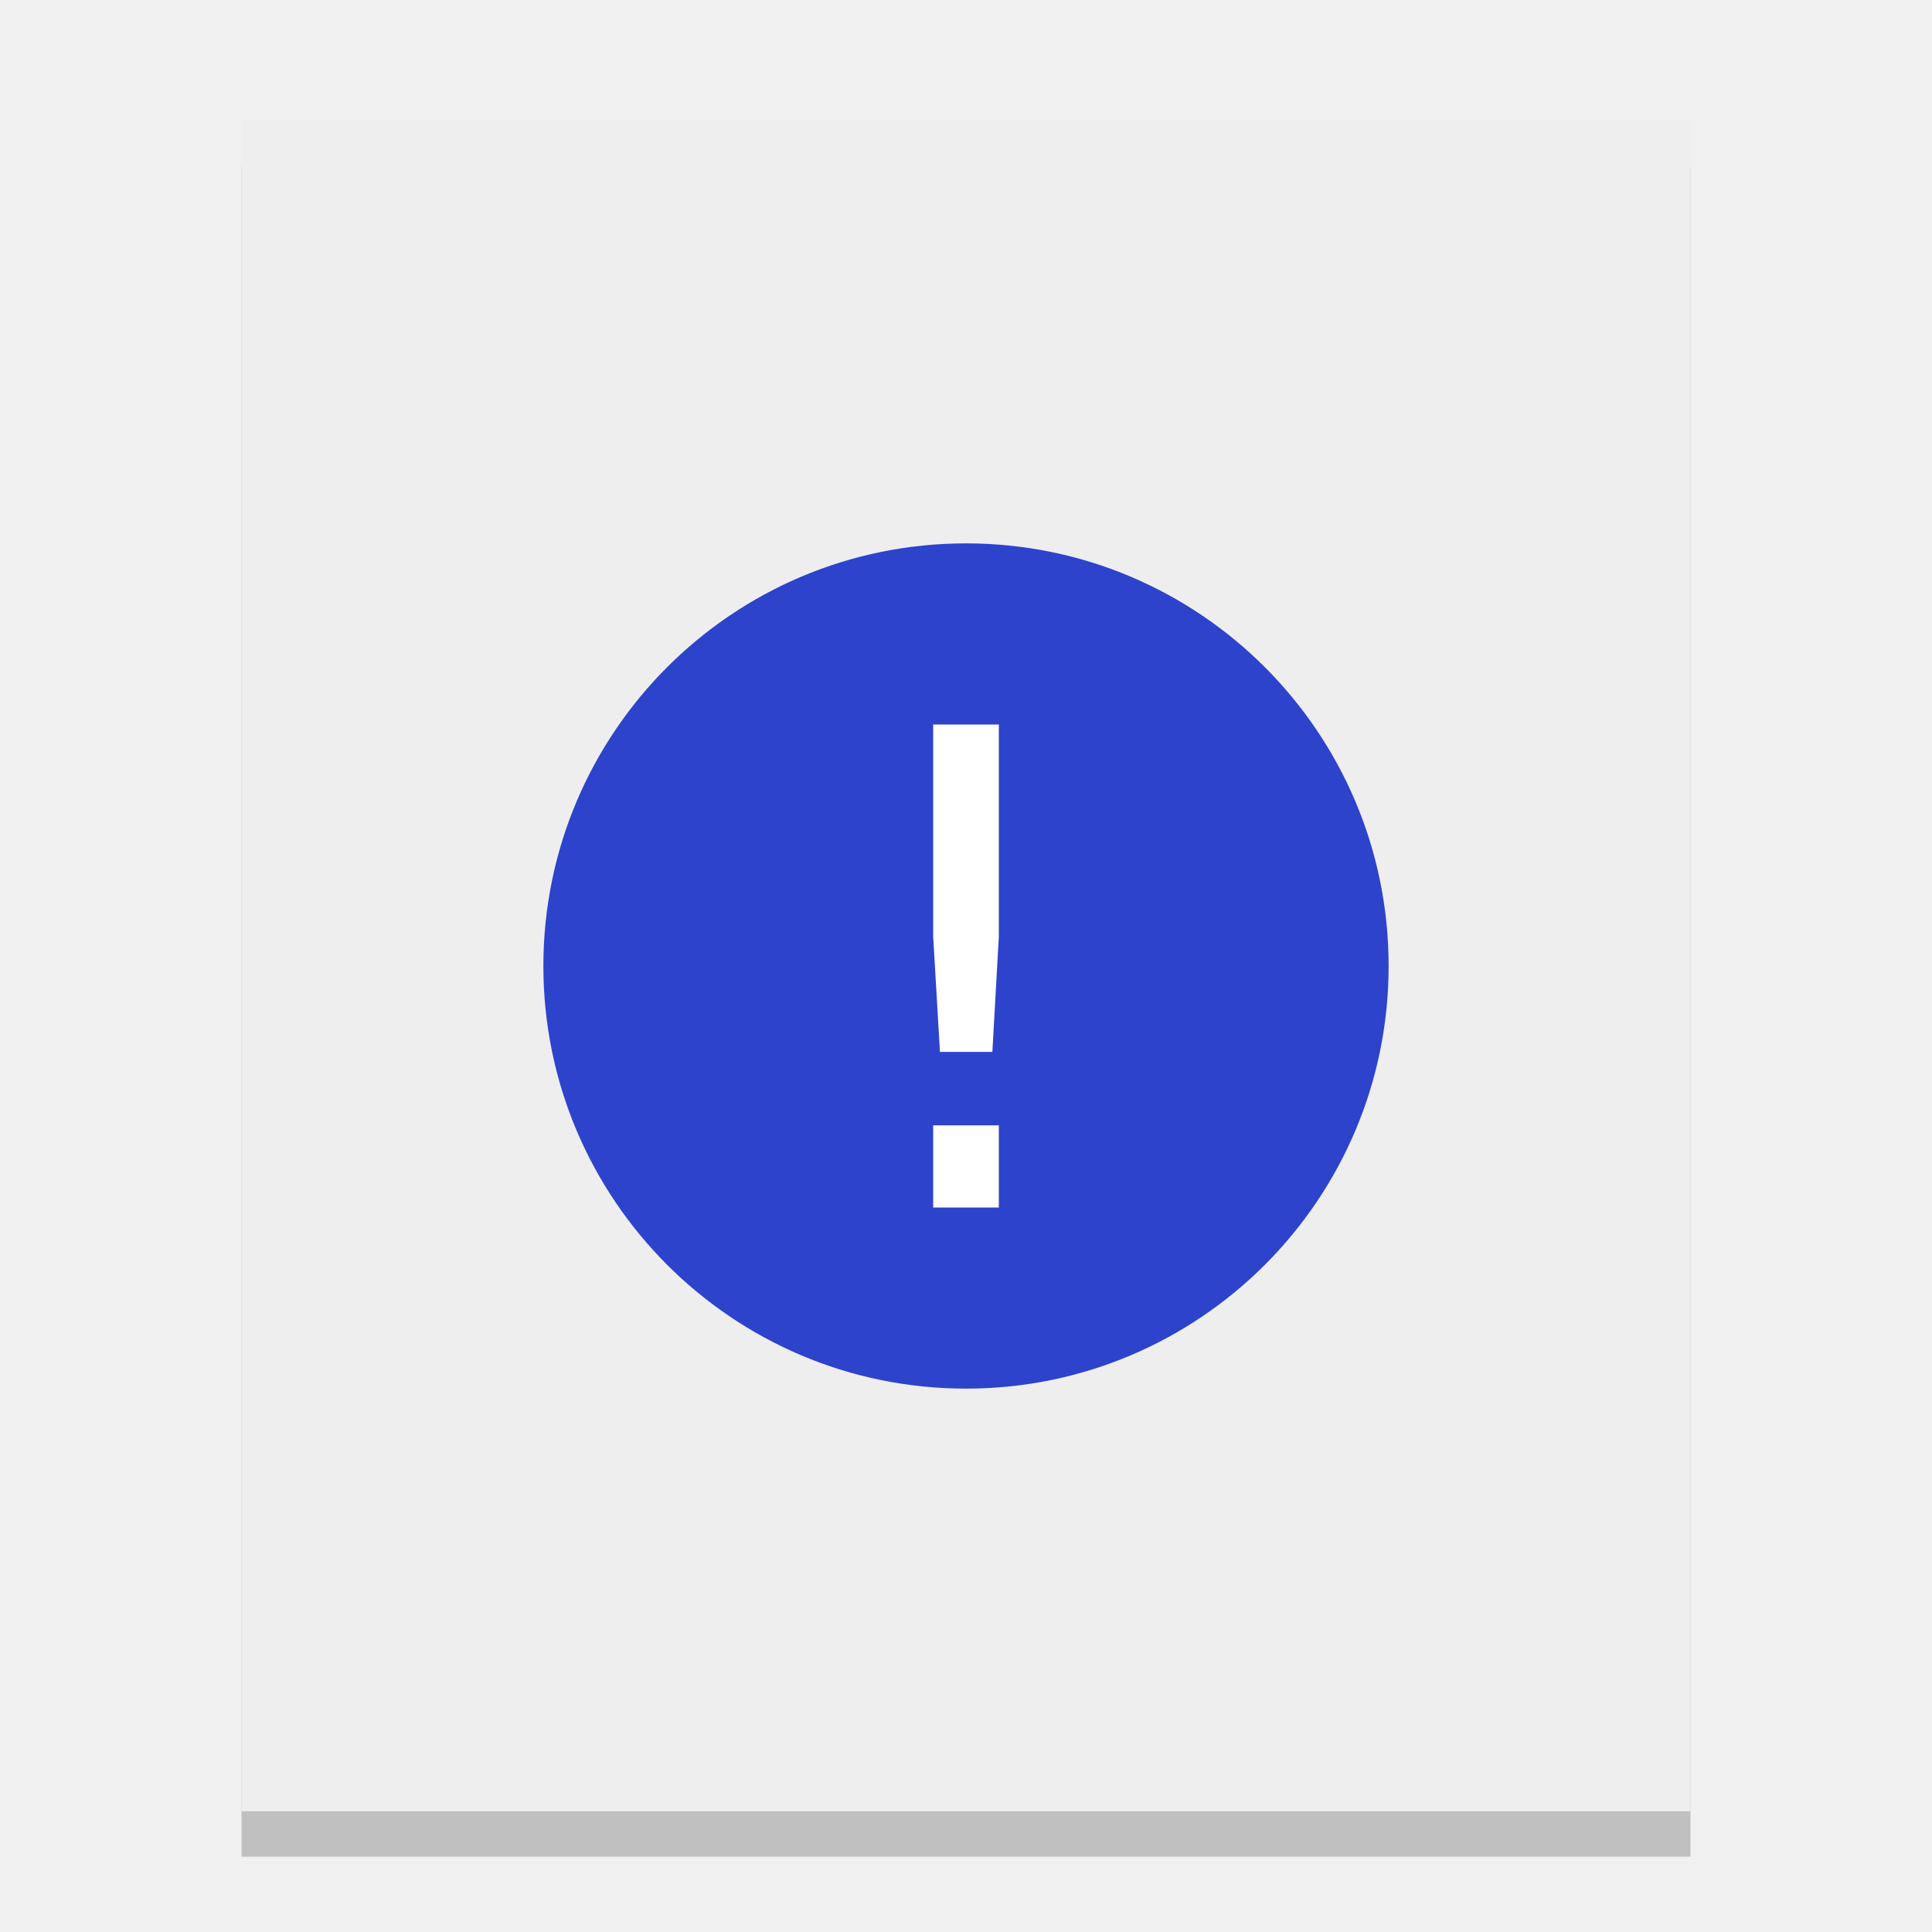
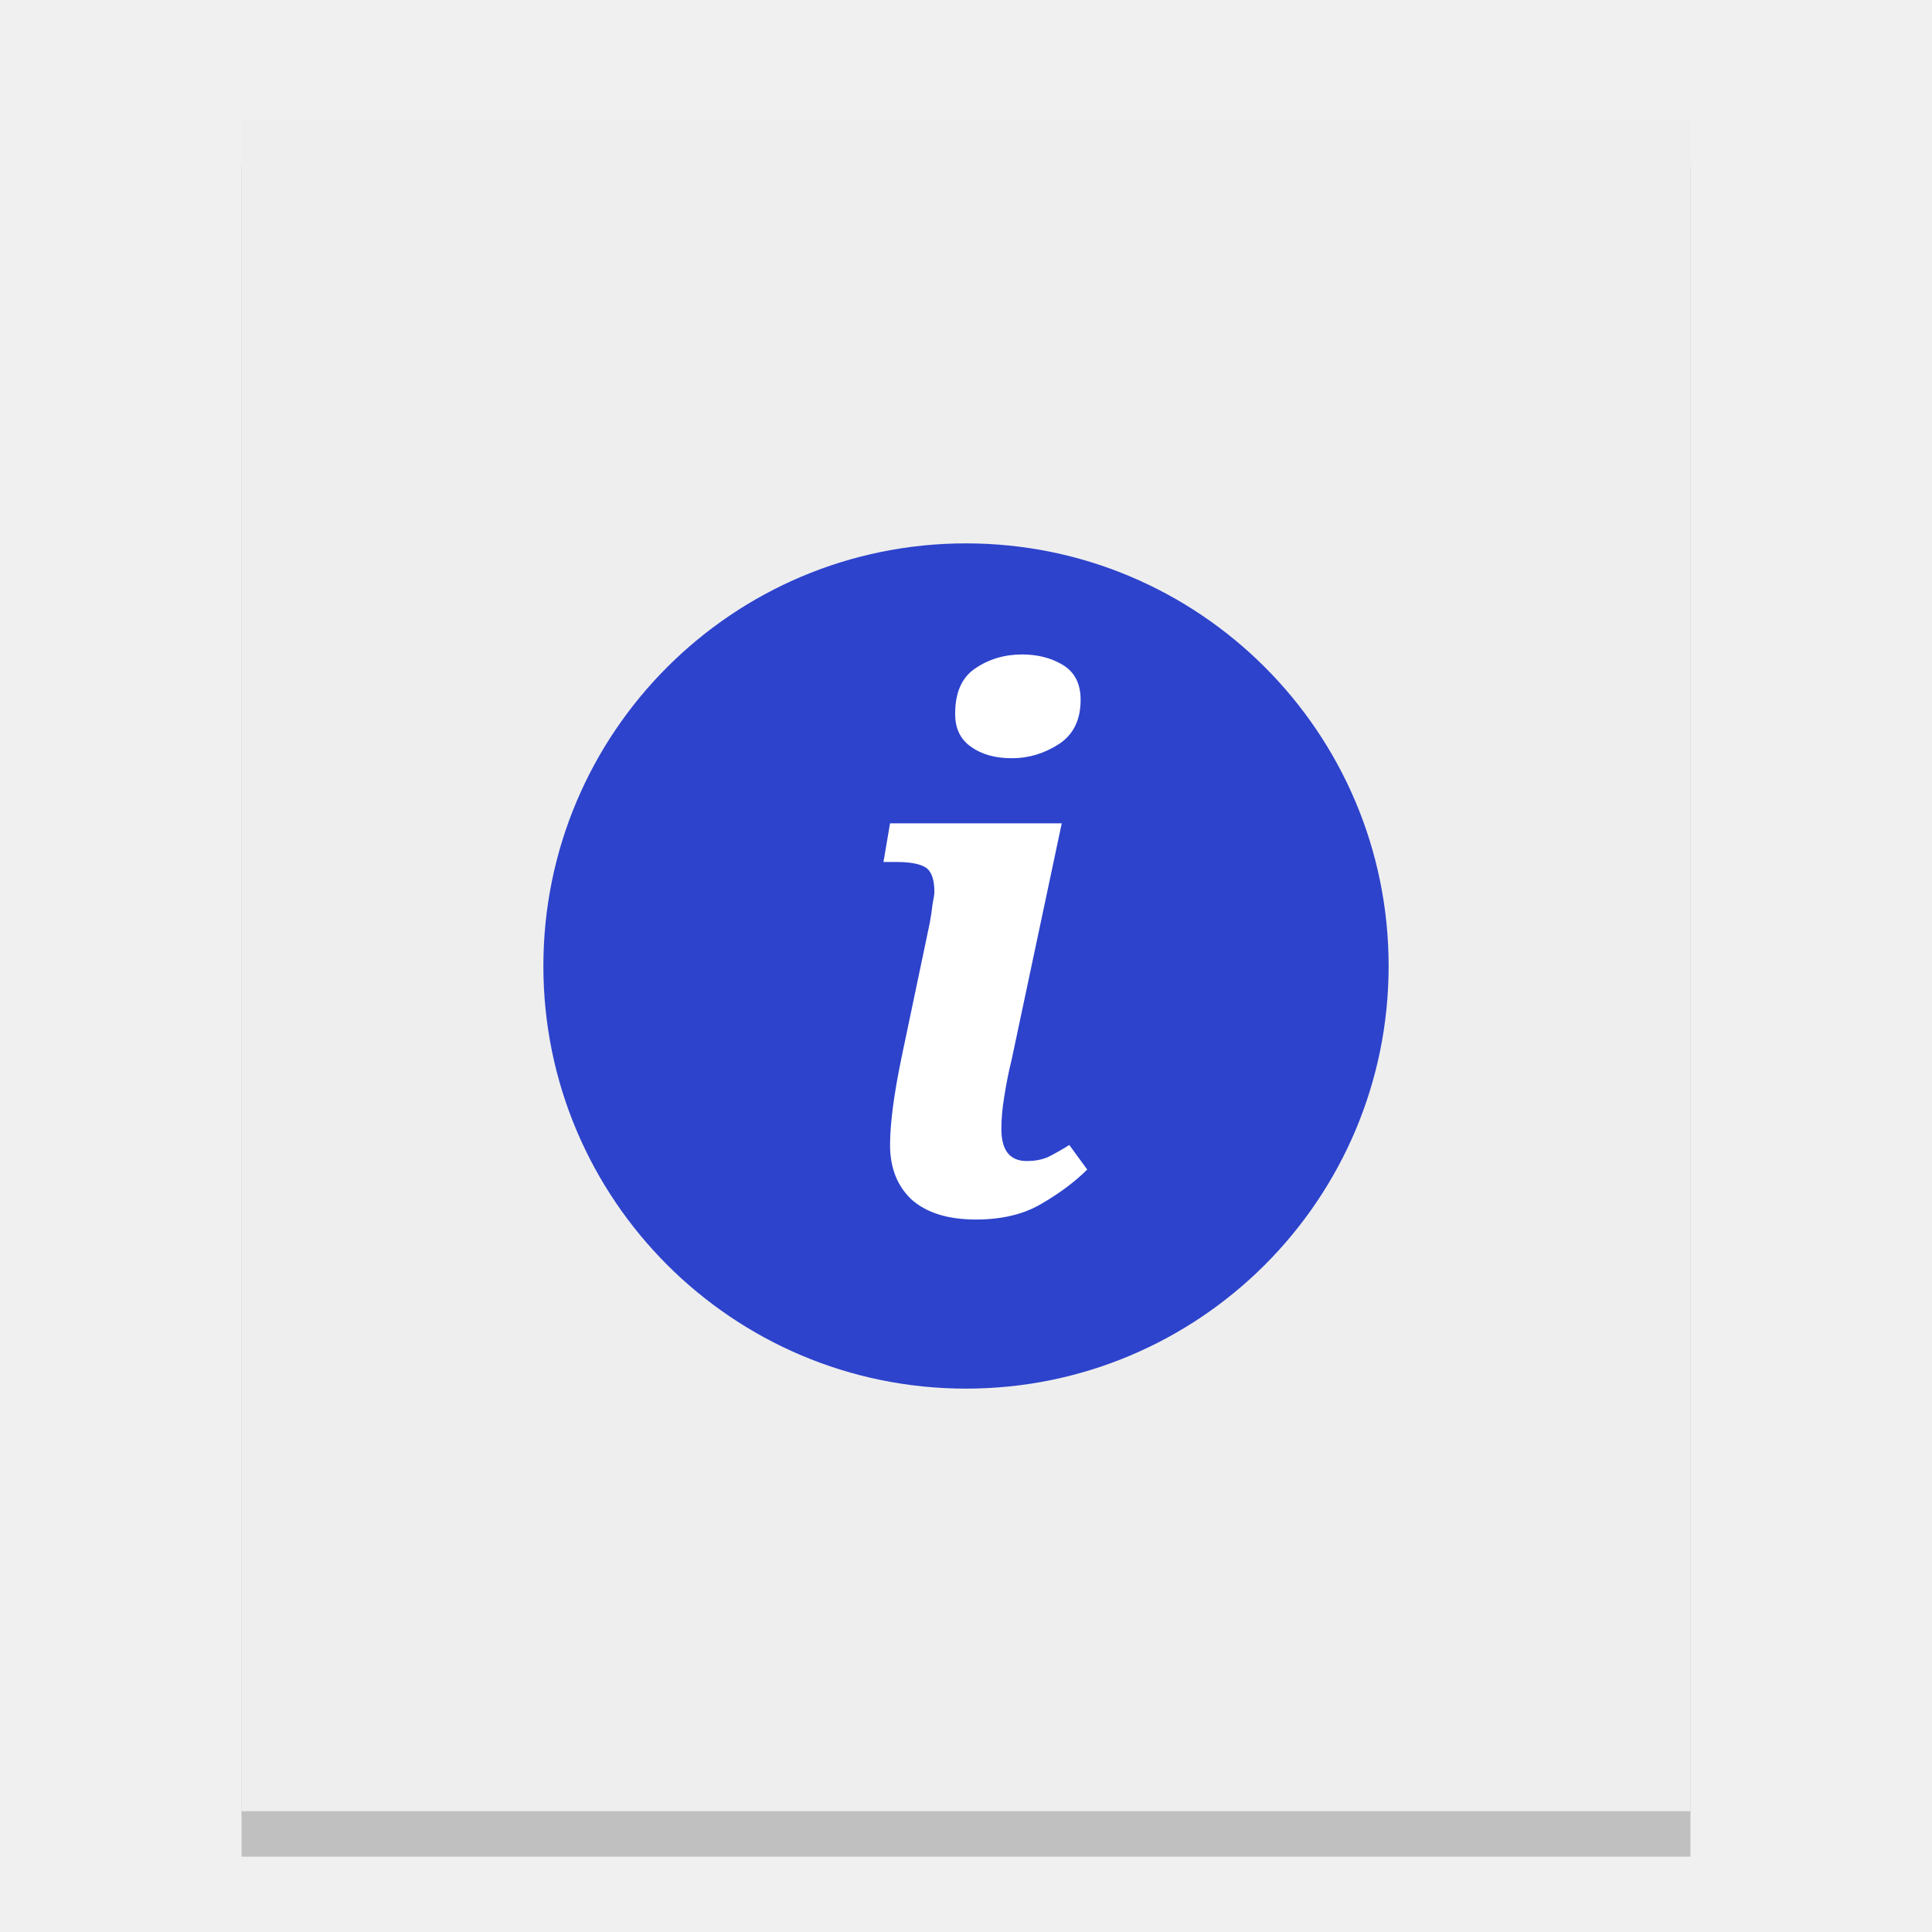
<svg xmlns="http://www.w3.org/2000/svg" xmlns:xlink="http://www.w3.org/1999/xlink" width="32" height="32" id="svg2" version="1.1">
  <defs id="defs4">
    <linearGradient id="linearGradient902">
      <stop id="stop898" offset="0" style="stop-color:#770087;stop-opacity:1;" />
      <stop id="stop900" offset="1" style="stop-color:#452981;stop-opacity:1" />
    </linearGradient>
    <linearGradient id="linearGradient899">
      <stop id="stop895" style="stop-color:#f282f1;stop-opacity:1" offset="0" />
      <stop id="stop897" style="stop-color:#a56de2;stop-opacity:1" offset="1" />
    </linearGradient>
    <linearGradient id="linearGradient916">
      <stop id="stop912" style="stop-color:#ffffff;stop-opacity:1" offset="0" />
      <stop id="stop914" style="stop-color:#fafafa;stop-opacity:1" offset="1" />
    </linearGradient>
    <linearGradient id="linearGradient3688-166-749-654">
      <stop id="stop3088" style="stop-color:#181818;stop-opacity:1" offset="0" />
      <stop id="stop3090" style="stop-color:#181818;stop-opacity:0" offset="1" />
    </linearGradient>
    <linearGradient id="linearGradient3688-464-309-604">
      <stop id="stop3094" style="stop-color:#181818;stop-opacity:1" offset="0" />
      <stop id="stop3096" style="stop-color:#181818;stop-opacity:0" offset="1" />
    </linearGradient>
    <linearGradient id="linearGradient3702-501-757-795">
      <stop id="stop3100" style="stop-color:#181818;stop-opacity:0" offset="0" />
      <stop id="stop3102" style="stop-color:#181818;stop-opacity:1" offset="0.5" />
      <stop id="stop3104" style="stop-color:#181818;stop-opacity:0" offset="1" />
    </linearGradient>
    <radialGradient xlink:href="#linearGradient3688-166-749-654" id="radialGradient4730" gradientUnits="userSpaceOnUse" gradientTransform="matrix(3.206054,2.6349059e-7,-8.2185947e-8,1.000008,36.98101,15.99962)" cx="4.996" cy="43.5" fx="4.996" fy="43.5" r="2.5" />
    <radialGradient xlink:href="#linearGradient3688-464-309-604" id="radialGradient4732" gradientUnits="userSpaceOnUse" gradientTransform="matrix(3.163875,0,0,0.9999999,-29.70299,-103.0001)" cx="4.993" cy="43.5" fx="4.993" fy="43.5" r="2.5" />
    <linearGradient xlink:href="#linearGradient3702-501-757-795" id="linearGradient4734" gradientUnits="userSpaceOnUse" gradientTransform="matrix(1.392857,0,0,0.7142856,-0.0214163,28.42862)" x1="25.058" y1="47.028" x2="25.058" y2="39.999" />
    <linearGradient gradientTransform="matrix(1.432432,0,0,1.436283,-7.37838,-7.399552)" gradientUnits="userSpaceOnUse" xlink:href="#linearGradient3924-2-2-5-8" id="linearGradient3381-5-4" y2="46.23" x2="38.66" y1="5.848" x1="38.66" />
    <linearGradient id="linearGradient3924-2-2-5-8">
      <stop offset="0" style="stop-color:#ffffff;stop-opacity:1" id="stop3926-9-4-9-6" />
      <stop offset="0.063" style="stop-color:#ffffff;stop-opacity:0.235" id="stop3928-9-8-6-5" />
      <stop offset="0.951" style="stop-color:#ffffff;stop-opacity:0.157" id="stop3930-3-5-1-7" />
      <stop offset="1" style="stop-color:#ffffff;stop-opacity:0.392" id="stop3932-8-0-4-8" />
    </linearGradient>
    <linearGradient gradientTransform="matrix(0.4705476,0,0,0.4745763,-60.68865,-0.1484071)" gradientUnits="userSpaceOnUse" xlink:href="#linearGradient916" id="linearGradient5809" y2="55.027" x2="161.977" y1="10.027" x1="161.977" />
    <linearGradient y2="63.027" x2="161.977" y1="5.152" x1="161.977" gradientTransform="matrix(0.4705882,0,0,0.4745763,-60.69526,-0.1484071)" gradientUnits="userSpaceOnUse" id="linearGradient910" xlink:href="#linearGradient899" />
    <linearGradient gradientUnits="userSpaceOnUse" y2="60" x2="32" y1="0" x1="32" id="linearGradient904" xlink:href="#linearGradient902" />
    <linearGradient y2="63.027" x2="161.977" y1="5.152" x1="161.977" gradientTransform="matrix(0.9411765,0,0,0.9491525,-73.04401,10.80159)" gradientUnits="userSpaceOnUse" id="linearGradient910-3" xlink:href="#linearGradient899" />
    <linearGradient y2="63.027" x2="161.977" y1="5.152" x1="161.977" gradientTransform="matrix(0.4705476,0,0,0.4745763,-76.30513,-44.36035)" gradientUnits="userSpaceOnUse" id="linearGradient910-5" xlink:href="#linearGradient899" />
    <filter style="color-interpolation-filters:sRGB" id="filter1218" x="-0.001" width="1.001" y="-0" height="1.001">
      <feGaussianBlur stdDeviation="0.005" id="feGaussianBlur1220" />
    </filter>
  </defs>
  <rect width="23.998" height="28" rx="0" ry="0" x="4.001" y="2.752" id="rect4897-1" style="opacity:0.2;vector-effect:none;fill:#000000;fill-opacity:1;stroke:none;stroke-width:0.473;stroke-linecap:butt;stroke-linejoin:miter;stroke-miterlimit:4;stroke-dasharray:none;stroke-dashoffset:0;stroke-opacity:1;filter:url(#filter1218)" />
  <rect width="24" height="28" rx="0" ry="0" x="4" y="2" id="rect4897" style="opacity:1;vector-effect:none;fill:#eeeeee;fill-opacity:1;stroke:none;stroke-width:0.473;stroke-linecap:butt;stroke-linejoin:miter;stroke-miterlimit:4;stroke-dasharray:none;stroke-dashoffset:0;stroke-opacity:1" />
  <g aria-label="Aa" id="text1723" style="font-style:normal;font-weight:normal;font-size:40px;line-height:1.25;font-family:sans-serif;fill:#000000;fill-opacity:1;stroke:none;opacity:0" transform="matrix(0.3338223,0,0,0.3338223,8.497534,24.1978)">
    <path d="M 11.869,-20.671 6.517,-6.159 h 10.723 z m -2.227,-3.887 h 4.473 L 25.228,4.603 h -4.102 l -2.656,-7.48 H 5.326 l -2.656,7.48 h -4.16 z" id="path1725" />
    <path d="m 39.271,-6.393 q -4.355,0 -6.035,0.996 -1.68,0.996 -1.68,3.398 0,1.914 1.25,3.047 1.27,1.113 3.438,1.113 2.988,0 4.785,-2.109 1.816,-2.129 1.816,-5.645 v -0.801 z m 7.168,-1.484 V 4.603 h -3.594 V 1.282 q -1.23,1.992 -3.066,2.949 -1.836,0.938 -4.492,0.938 -3.359,0 -5.352,-1.875 -1.973,-1.895 -1.973,-5.059 0,-3.691 2.461,-5.566 2.48,-1.875 7.383,-1.875 h 5.039 V -9.557 q 0,-2.48 -1.641,-3.828 -1.621,-1.367 -4.57,-1.367 -1.875,0 -3.652,0.449 -1.777,0.449 -3.418,1.348 v -3.32 q 1.973,-0.762 3.828,-1.133 1.855,-0.391 3.613,-0.391 4.746,0 7.09,2.461 2.344,2.461 2.344,7.461 z" id="path1727" />
  </g>
  <circle style="opacity:1;fill:#2d43cc;fill-opacity:1;stroke:none;stroke-width:0.232;stroke-miterlimit:4;stroke-dasharray:none;stroke-opacity:1" id="path818" cx="16" cy="16" r="7" />
-   <path style="font-style:normal;font-weight:normal;font-size:40px;line-height:1.25;font-family:sans-serif;letter-spacing:0px;word-spacing:0px;fill:#ffffff;fill-opacity:1;stroke:none" id="text822" d="M -16.904,-1.402 V 11.391 l 0.41,6.973 h 3.164 l 0.391,-6.973 V -1.402 Z m 0,24.199 v 4.961 h 3.965 v -4.961 z" transform="matrix(0.274347,0,0,0.274347,20.09377,12.38473)" />
+   <text xml:space="preserve" style="font-size:12px;line-height:1.25;font-family:sans-serif" x="13.946" y="20.075" id="text2287">
+     <tspan id="tspan2285" x="13.946" y="20.075" style="font-style:italic;font-variant:normal;font-weight:bold;font-stretch:normal;font-size:12px;font-family:Cambria;-inkscape-font-specification:'Cambria Bold Italic';fill:#ffffff">i</tspan>
+   </text>
</svg>
